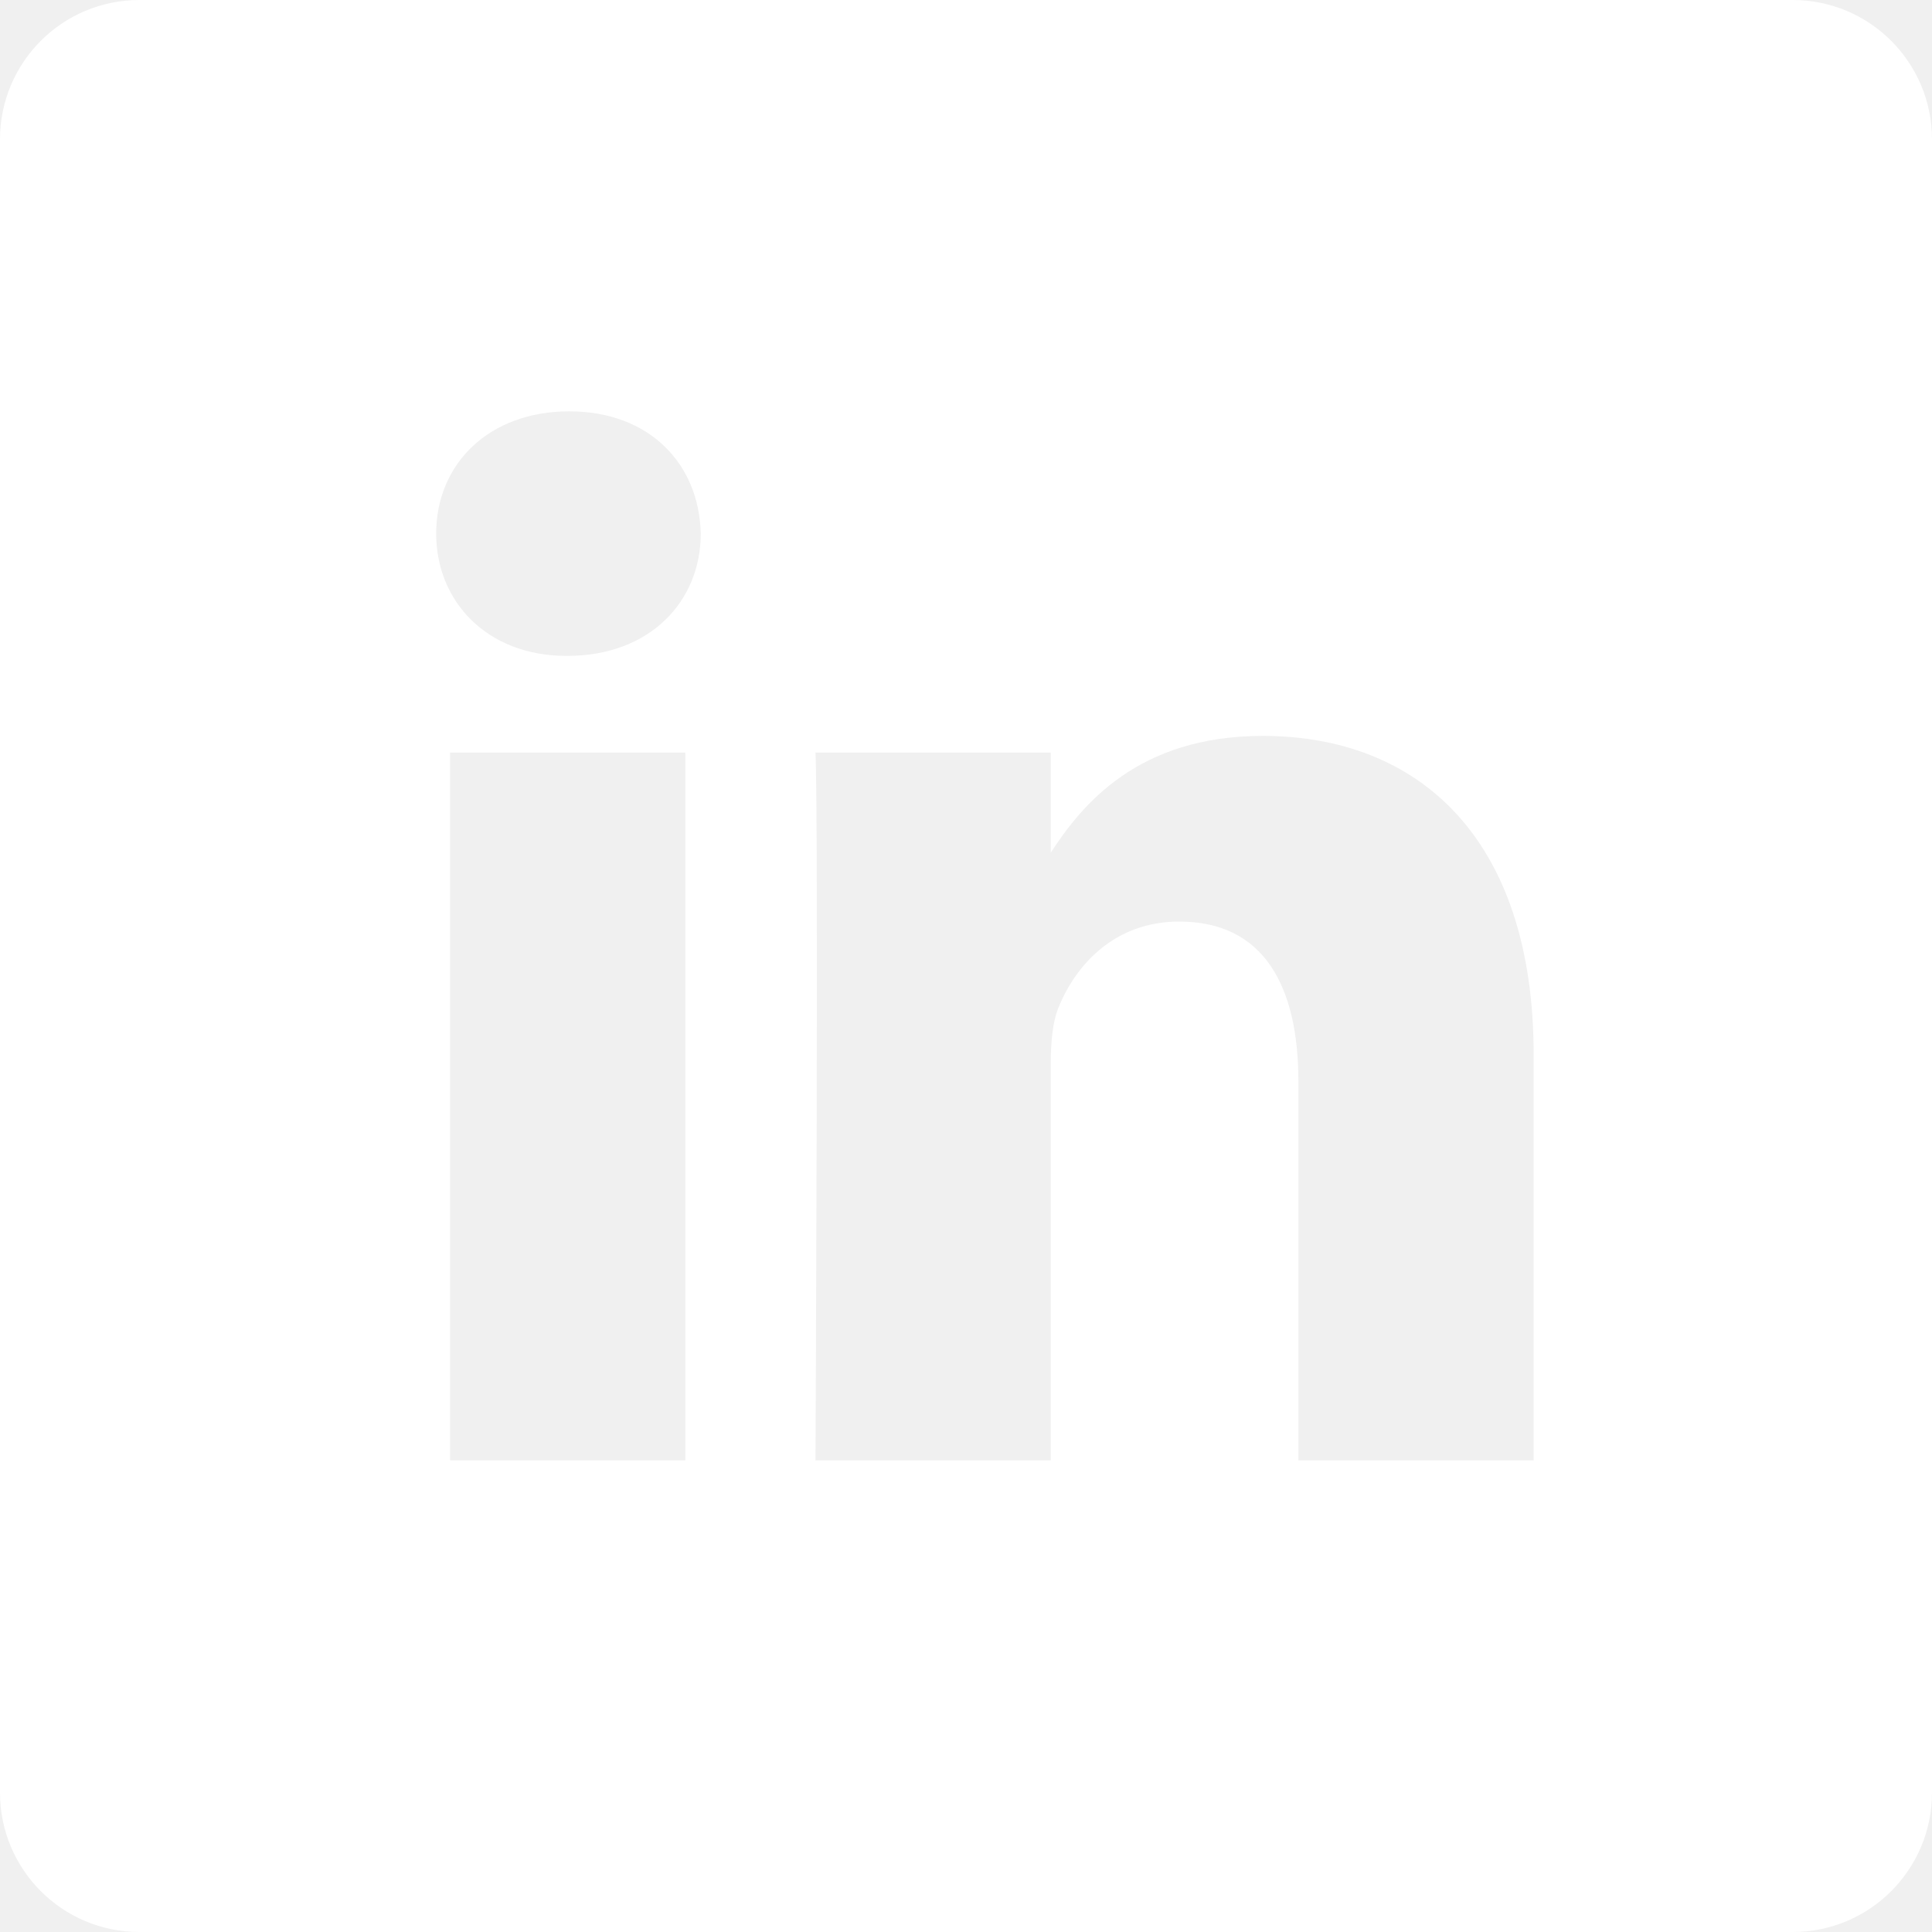
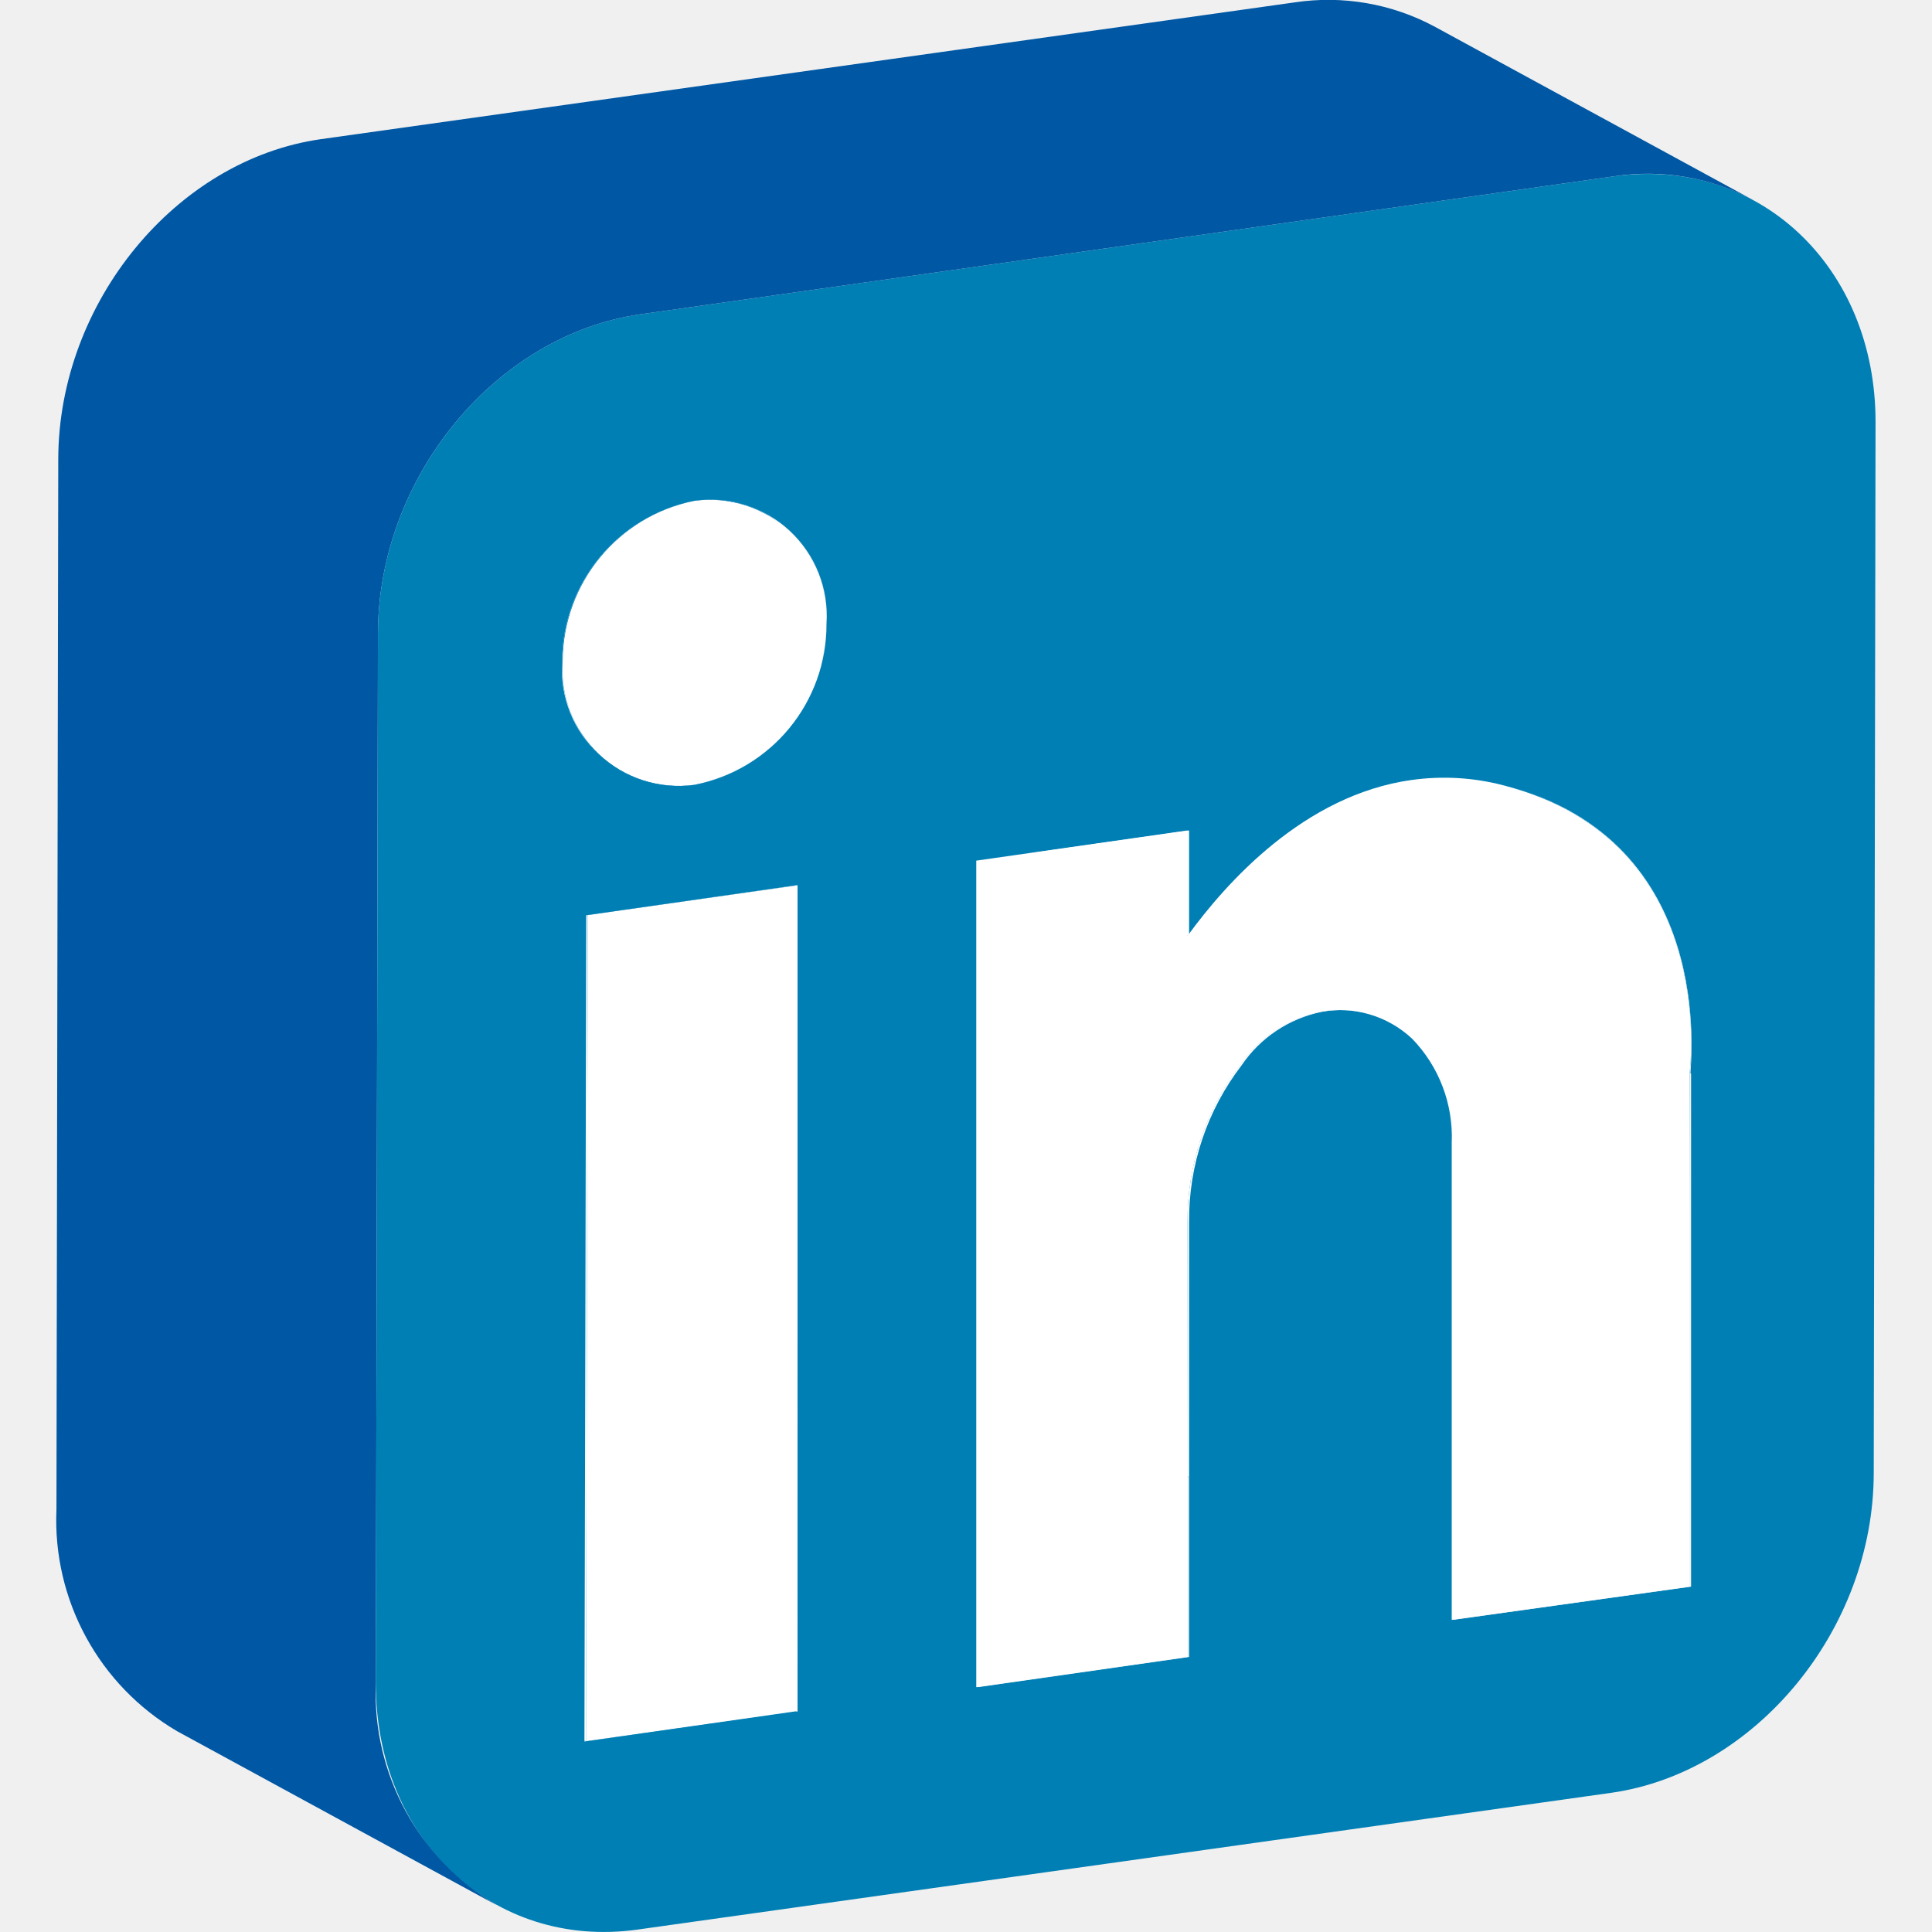
- <svg xmlns="http://www.w3.org/2000/svg" width="21" height="21" viewBox="0 0 21 21" fill="none">
-   <path d="M19.485 0H1.515C0.678 0 0 0.678 0 1.515V19.485C0 20.322 0.678 21 1.515 21H19.485C20.322 21 21 20.322 21 19.485V1.515C21 0.678 20.322 0 19.485 0V0ZM7.449 15.873H4.892V8.18H7.449V15.873ZM6.17 7.129H6.154C5.295 7.129 4.741 6.538 4.741 5.8C4.741 5.045 5.312 4.471 6.187 4.471C7.062 4.471 7.6 5.045 7.617 5.8C7.617 6.538 7.062 7.129 6.17 7.129ZM16.67 15.873H14.113V11.757C14.113 10.723 13.742 10.017 12.817 10.017C12.111 10.017 11.69 10.493 11.505 10.953C11.438 11.117 11.421 11.347 11.421 11.577V15.873H8.864C8.864 15.873 8.898 8.901 8.864 8.18H11.421V9.269C11.761 8.745 12.369 7.999 13.726 7.999C15.408 7.999 16.67 9.099 16.67 11.462V15.873Z" fill="white" />
+ <svg xmlns="http://www.w3.org/2000/svg" viewBox="0 0 64 64">
+   <defs>
+     <style>.cls-1{isolation:isolate;}.cls-2{fill:#007fb5;}.cls-3{fill:#fff;}.cls-4{fill:#0057a3;}</style>
+   </defs>
+   <g data-name="14-linkedin" id="_14-linkedin">
+     <g class="cls-1">
+       <polygon class="cls-2" points="48.06 53.65 37.48 47.89 45.35 46.79 55.94 52.55 48.06 53.65" />
+       <polygon class="cls-2" points="55.94 52.55 45.35 46.79 45.38 29.8 55.97 35.56 55.94 52.55" />
+       <path class="cls-2" d="M45.38,29.8c0-.29.52-4.46-2.19-7.31l10.58,5.76c2.71,2.85,2.23,7,2.2,7.31Z" />
+       <polygon class="cls-3" points="48.06 53.65 37.48 47.89 37.51 32.09 48.09 37.85 48.06 53.65" />
+       <path class="cls-2" d="M43.19,22.49a7.28,7.28,0,0,0-1.85-1.41l10.59,5.76a7.23,7.23,0,0,1,1.84,1.41l-5.29-2.88-1.39-.76-.68-.37-.68-.37-1.31-.71-.63-.34A5.76,5.76,0,0,1,43.19,22.49Z" />
+       <path class="cls-3" d="M35.46,28.11l10.59,5.76a3.34,3.34,0,0,1,.73.53,4.67,4.67,0,0,1,1.31,3.45L37.51,32.1a4.72,4.72,0,0,0-1.32-3.46A3.7,3.7,0,0,0,35.46,28.11Z" />
+       <polygon class="cls-2" points="32.32 55.87 21.73 50.11 28.73 49.12 39.31 54.88 32.32 55.87" />
+       <polygon class="cls-2" points="39.31 54.88 28.73 49.12 28.75 34.71 39.34 40.47 39.31 54.88" />
+       <path class="cls-3" d="M41.34,21.08l10.59,5.76A9.61,9.61,0,0,0,49.86,26a7.75,7.75,0,0,0-3.11-.19L36.16,20.08a7.64,7.64,0,0,1,3.12.2A9.21,9.21,0,0,1,41.34,21.08Z" />
+       <path class="cls-2" d="M33.14,27.75a3.67,3.67,0,0,1,2.32.36l10.59,5.76a3.67,3.67,0,0,0-2.32-.36L33.14,27.75l10.59,5.76a4.23,4.23,0,0,0-2.65,1.77L30.49,29.52l10.59,5.76a8.41,8.41,0,0,0-1.74,5.19L28.75,34.71a8.47,8.47,0,0,1,1.74-5.19A4.26,4.26,0,0,1,33.14,27.75Z" />
+       <polygon class="cls-2" points="39.36 31 28.77 25.24 28.78 21.75 39.36 27.51 39.36 31" />
+       <path class="cls-3" d="M39.36,31,28.77,25.24c1.26-1.76,3.84-4.66,7.39-5.16l10.59,5.76C43.2,26.34,40.62,29.24,39.36,31Z" />
+       <polygon class="cls-2" points="19.41 57.68 8.83 51.92 15.83 50.94 26.42 56.7 19.41 57.68" />
+       <polygon class="cls-3" points="32.37 28.49 21.78 22.73 28.78 21.75 39.36 27.51 32.37 28.49" />
+       <polygon class="cls-2" points="26.42 56.7 15.83 50.94 15.88 23.56 26.47 29.32 26.42 56.7" />
+       <polygon class="cls-3" points="26.47 29.32 26.42 56.7 19.41 57.68 19.47 30.31 26.47 29.32" />
+       <polygon class="cls-3" points="19.41 57.68 8.83 51.92 8.88 24.55 19.47 30.31 19.41 57.68" />
+       <polygon class="cls-3" points="19.47 30.31 8.88 24.55 15.88 23.56 26.47 29.32 19.47 30.31" />
+       <path class="cls-2" d="M10.06,19.88a3.69,3.69,0,0,0,2.32.4L23,26a3.72,3.72,0,0,1-2.33-.4Z" />
+       <path class="cls-2" d="M16.77,14.94a4.09,4.09,0,0,0-2-3.7L25.33,17a4.06,4.06,0,0,1,2,3.7A5.42,5.42,0,0,1,23,26L12.38,20.28A5.44,5.44,0,0,0,16.77,14.94Z" />
+       <path class="cls-3" d="M14.74,11.24,25.33,17A3.76,3.76,0,0,0,23,16.59L12.4,10.84A3.69,3.69,0,0,1,14.74,11.24Z" />
+       <path class="cls-3" d="M20.64,25.64,10.06,19.88a4.1,4.1,0,0,1-2-3.71,5.42,5.42,0,0,1,4.38-5.33L23,16.59a5.44,5.44,0,0,0-4.38,5.34A4.12,4.12,0,0,0,20.64,25.64Z" />
+       <path class="cls-3" d="M23,16.59a3.86,3.86,0,0,1,4.36,4.11A5.42,5.42,0,0,1,23,26a3.86,3.86,0,0,1-4.36-4.11A5.44,5.44,0,0,1,23,16.59Z" />
+       <path class="cls-2" d="M53.47,5.84c4.79-.67,8.67,3,8.66,8.15l-.06,34.8c0,5.18-3.91,9.92-8.7,10.6L21.12,63.92c-4.8.67-8.67-3-8.67-8.15L12.52,21c0-5.18,3.9-9.91,8.7-10.59ZM56,35.56c0-.38.88-7.68-6.11-9.53a7.75,7.75,0,0,0-3.11-.19c-3.55.5-6.13,3.39-7.39,5.16V27.51l-7,1,0,27.38,7-1,0-14.41a8.41,8.41,0,0,1,1.74-5.19,4.23,4.23,0,0,1,2.65-1.77,3.51,3.51,0,0,1,3.05.89,4.67,4.67,0,0,1,1.31,3.45l0,15.8,7.88-1.1,0-17M26.42,56.7l0-27.38-7,1-.06,27.37,7-1M23,26a5.42,5.42,0,0,0,4.38-5.34A3.85,3.85,0,0,0,23,16.59a5.44,5.44,0,0,0-4.38,5.34A3.86,3.86,0,0,0,23,26" />
+       <path class="cls-3" d="M46.75,25.84a7.75,7.75,0,0,1,3.11.19c7,1.85,6.15,9.15,6.11,9.53l0,17-7.88,1.1,0-15.8a4.67,4.67,0,0,0-1.31-3.45,3.51,3.51,0,0,0-3.05-.89,4.23,4.23,0,0,0-2.65,1.77,8.41,8.41,0,0,0-1.74,5.19l0,14.41-7,1,0-27.38,7-1V31C40.62,29.24,43.2,26.34,46.75,25.84Z" />
+       <path class="cls-4" d="M47.52.88a7.45,7.45,0,0,0-4.64-.8L10.63,4.61c-4.8.68-8.69,5.41-8.7,10.6L1.87,50a8.11,8.11,0,0,0,4,7.35l10.58,5.76a8.14,8.14,0,0,1-4-7.35L12.52,21c0-5.18,3.9-9.91,8.7-10.59L53.47,5.84a7.42,7.42,0,0,1,4.63.8Z" />
+     </g>
+   </g>
</svg>
